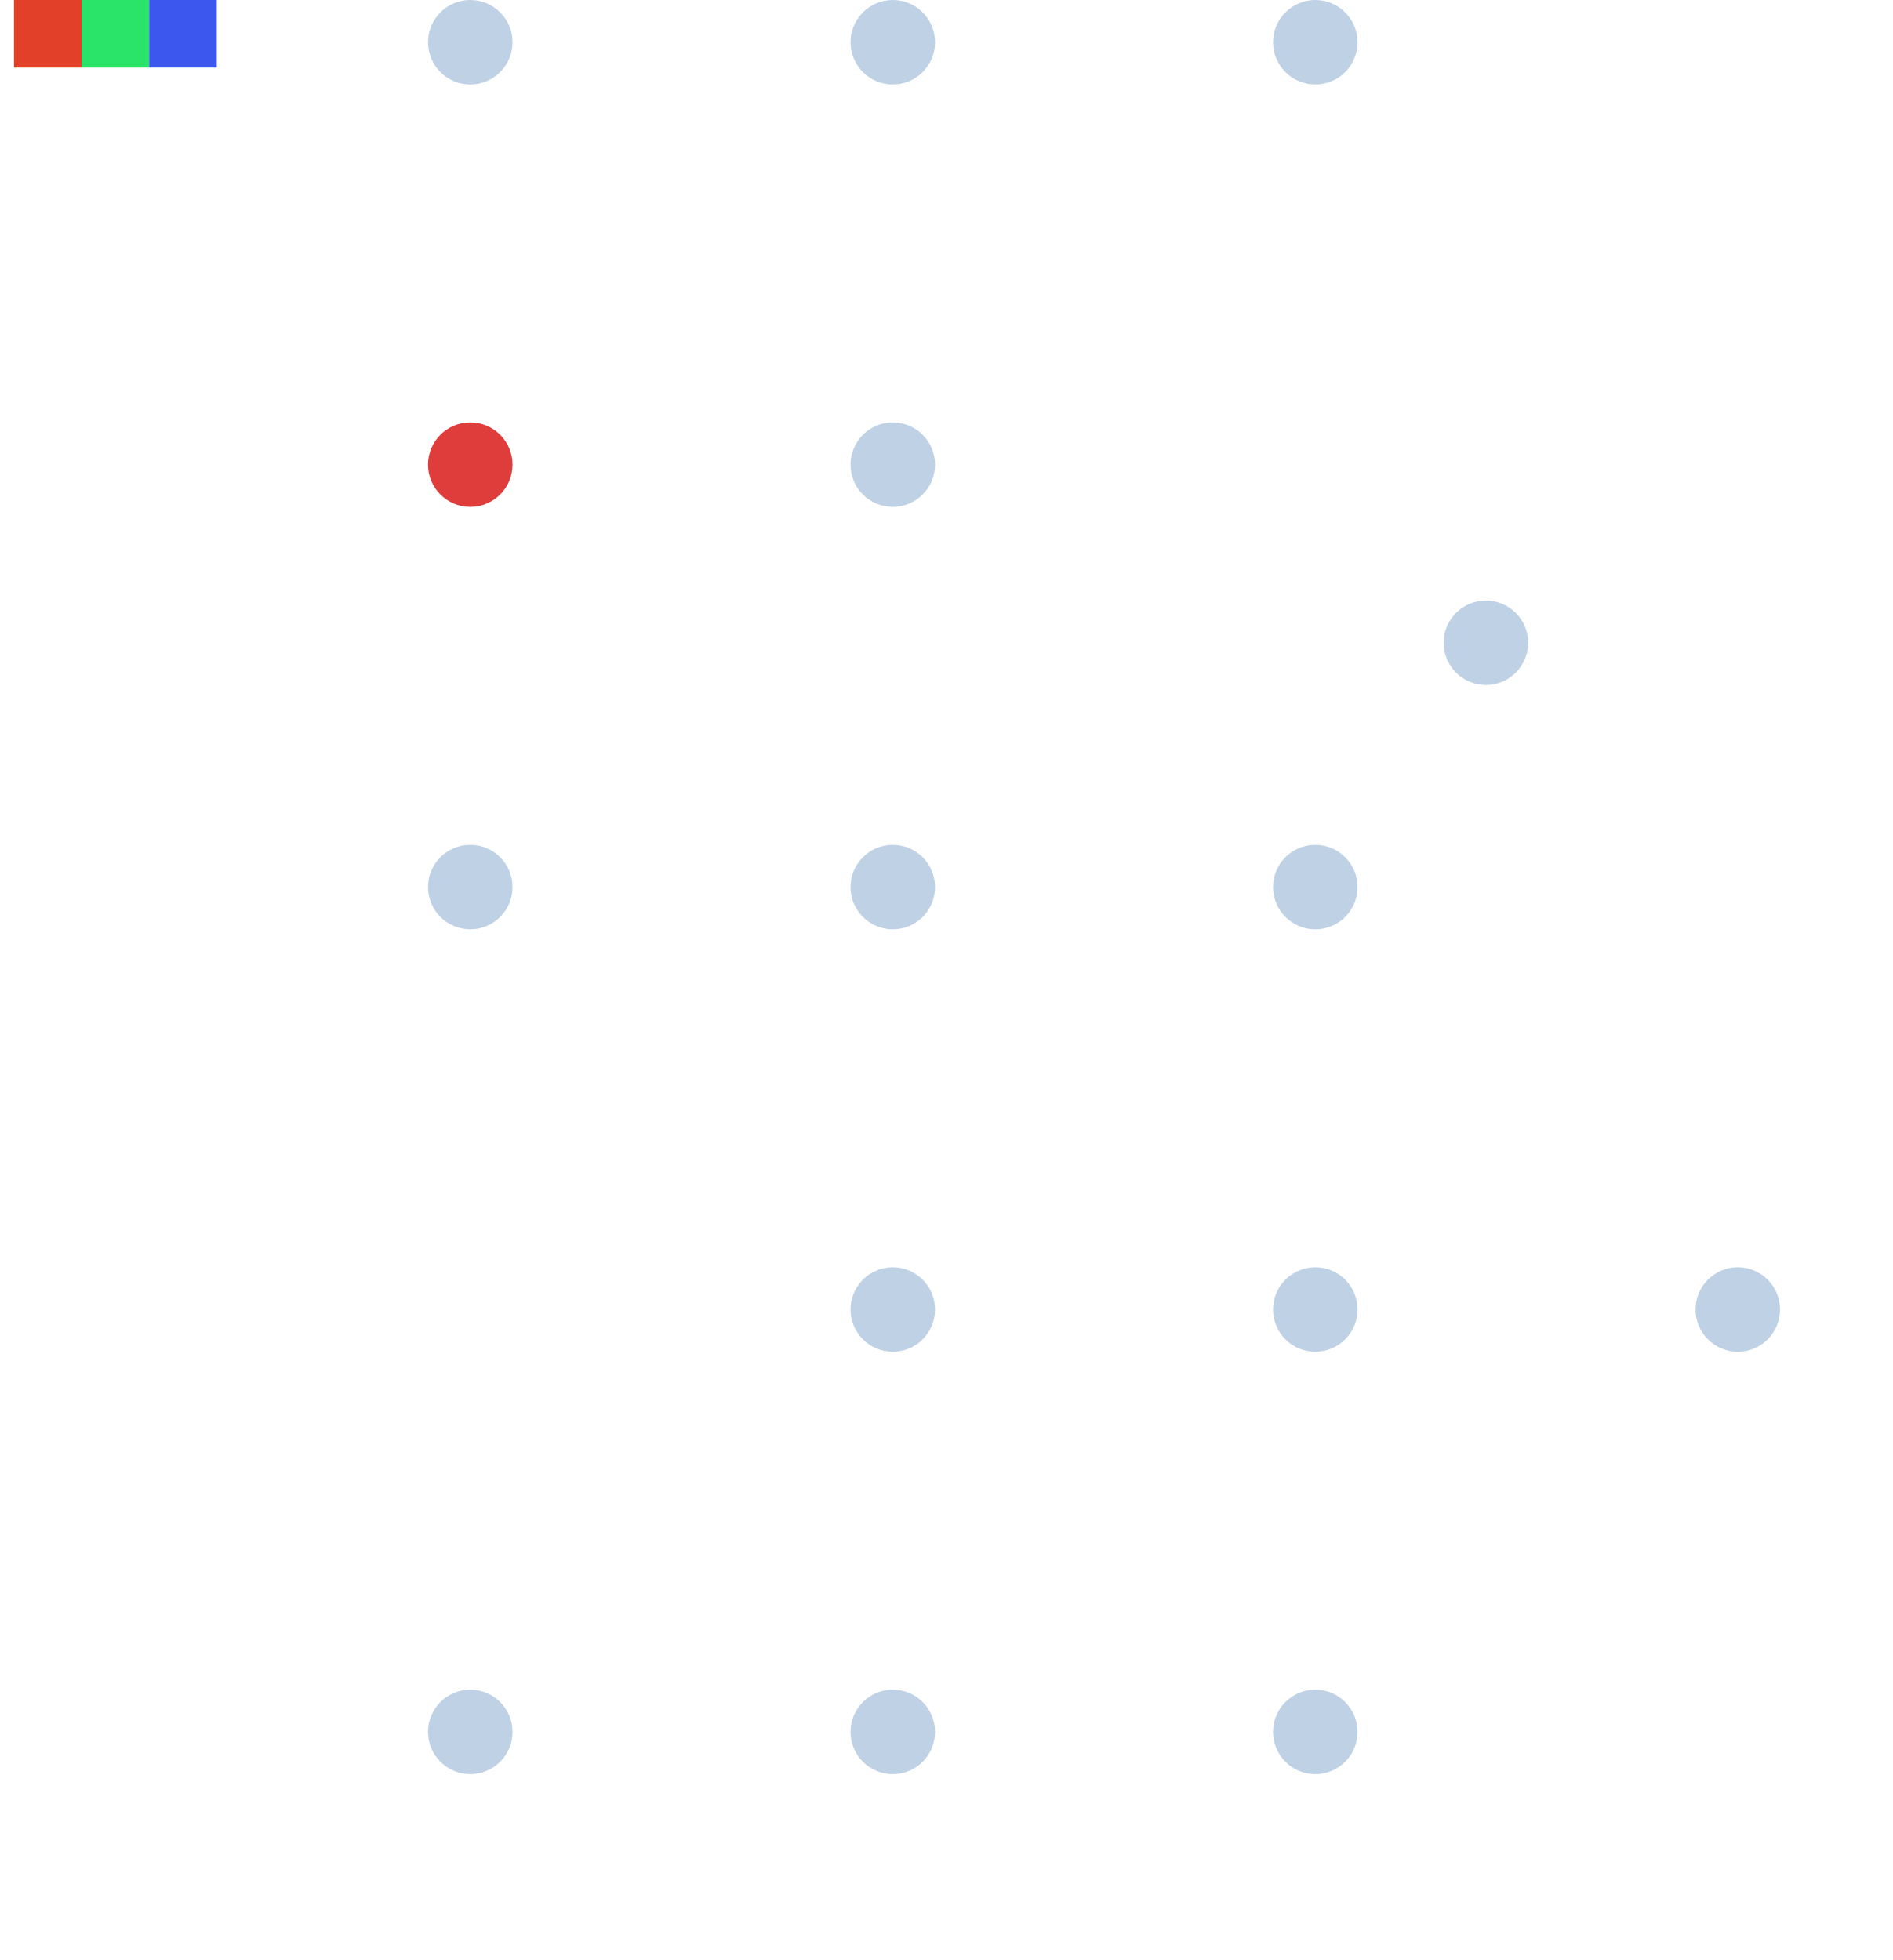
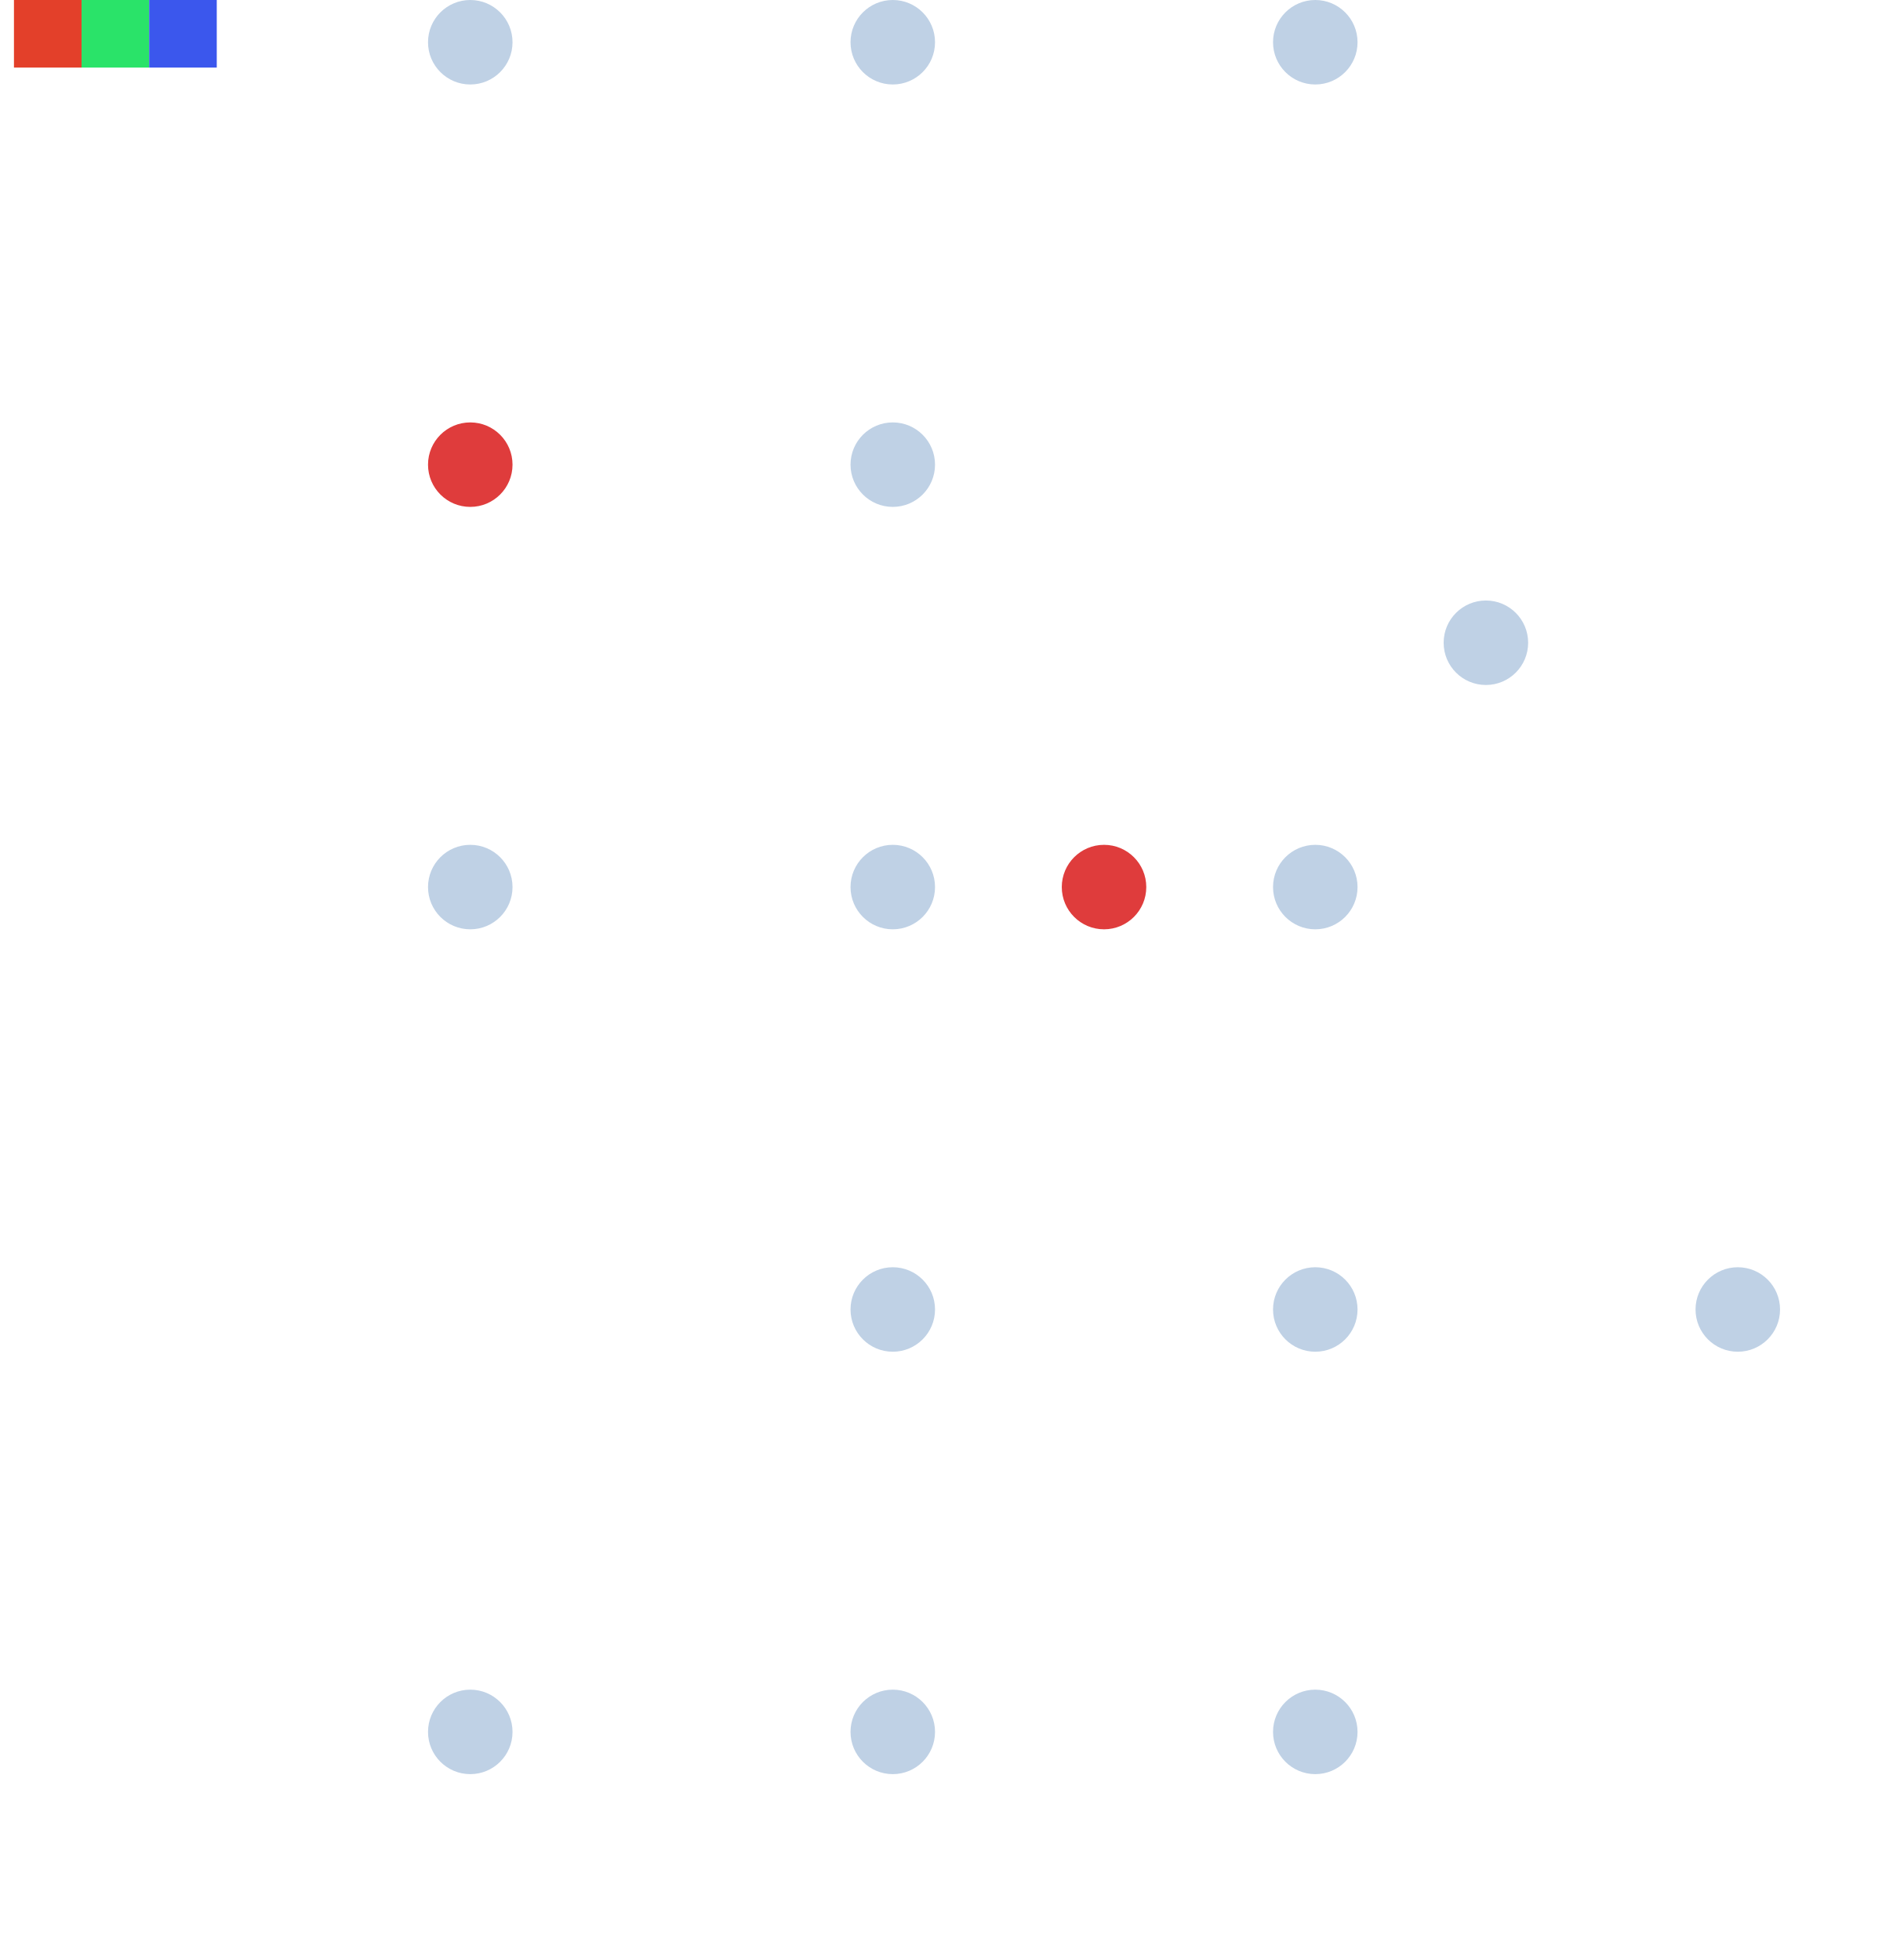
<svg xmlns="http://www.w3.org/2000/svg" width="112" height="116" viewBox="0 0 112 116" fill="none">
  <rect x="25.326" width="5" height="5" rx="2.5" fill="#BFD1E5" />
  <rect x="75.326" y="50" width="5" height="5" rx="2.5" fill="#BFD1E5" />
  <rect x="100.326" y="75" width="5" height="5" rx="2.5" fill="#BFD1E5" />
  <rect x="75.326" y="100" width="5" height="5" rx="2.5" fill="#BFD1E5" />
  <rect x="50.326" y="100" width="5" height="5" rx="2.5" fill="#BFD1E5" />
+   <rect x="62.826" y="50" width="5" height="5" rx="2.5" fill="#DF3C3C" />
  <rect x="25.326" y="100" width="5" height="5" rx="2.5" fill="#BFD1E5" />
  <rect x="25.326" y="50" width="5" height="5" rx="2.5" fill="#BFD1E5" />
  <rect x="50.326" y="50" width="5" height="5" rx="2.5" fill="#BFD1E5" />
  <rect x="75.326" width="5" height="5" rx="2.5" fill="#BFD1E5" />
  <rect x="50.326" y="75" width="5" height="5" rx="2.5" fill="#BFD1E5" />
  <rect x="75.326" y="75" width="5" height="5" rx="2.5" fill="#BFD1E5" />
  <rect x="50.326" y="25" width="5" height="5" rx="2.5" fill="#BFD1E5" />
  <rect x="85.421" y="35.54" width="5" height="5" rx="2.5" fill="#BFD1E5" />
  <rect x="25.326" y="25" width="5" height="5" rx="2.5" fill="#DF3C3C" />
  <rect x="50.326" width="5" height="5" rx="2.5" fill="#BFD1E5" />
  <rect x="0.826" width="4" height="4" fill="#E3402A" />
  <rect x="4.826" width="4" height="4" fill="#2AE369" />
  <rect x="8.826" width="4" height="4" fill="#3B57ED" />
</svg>
